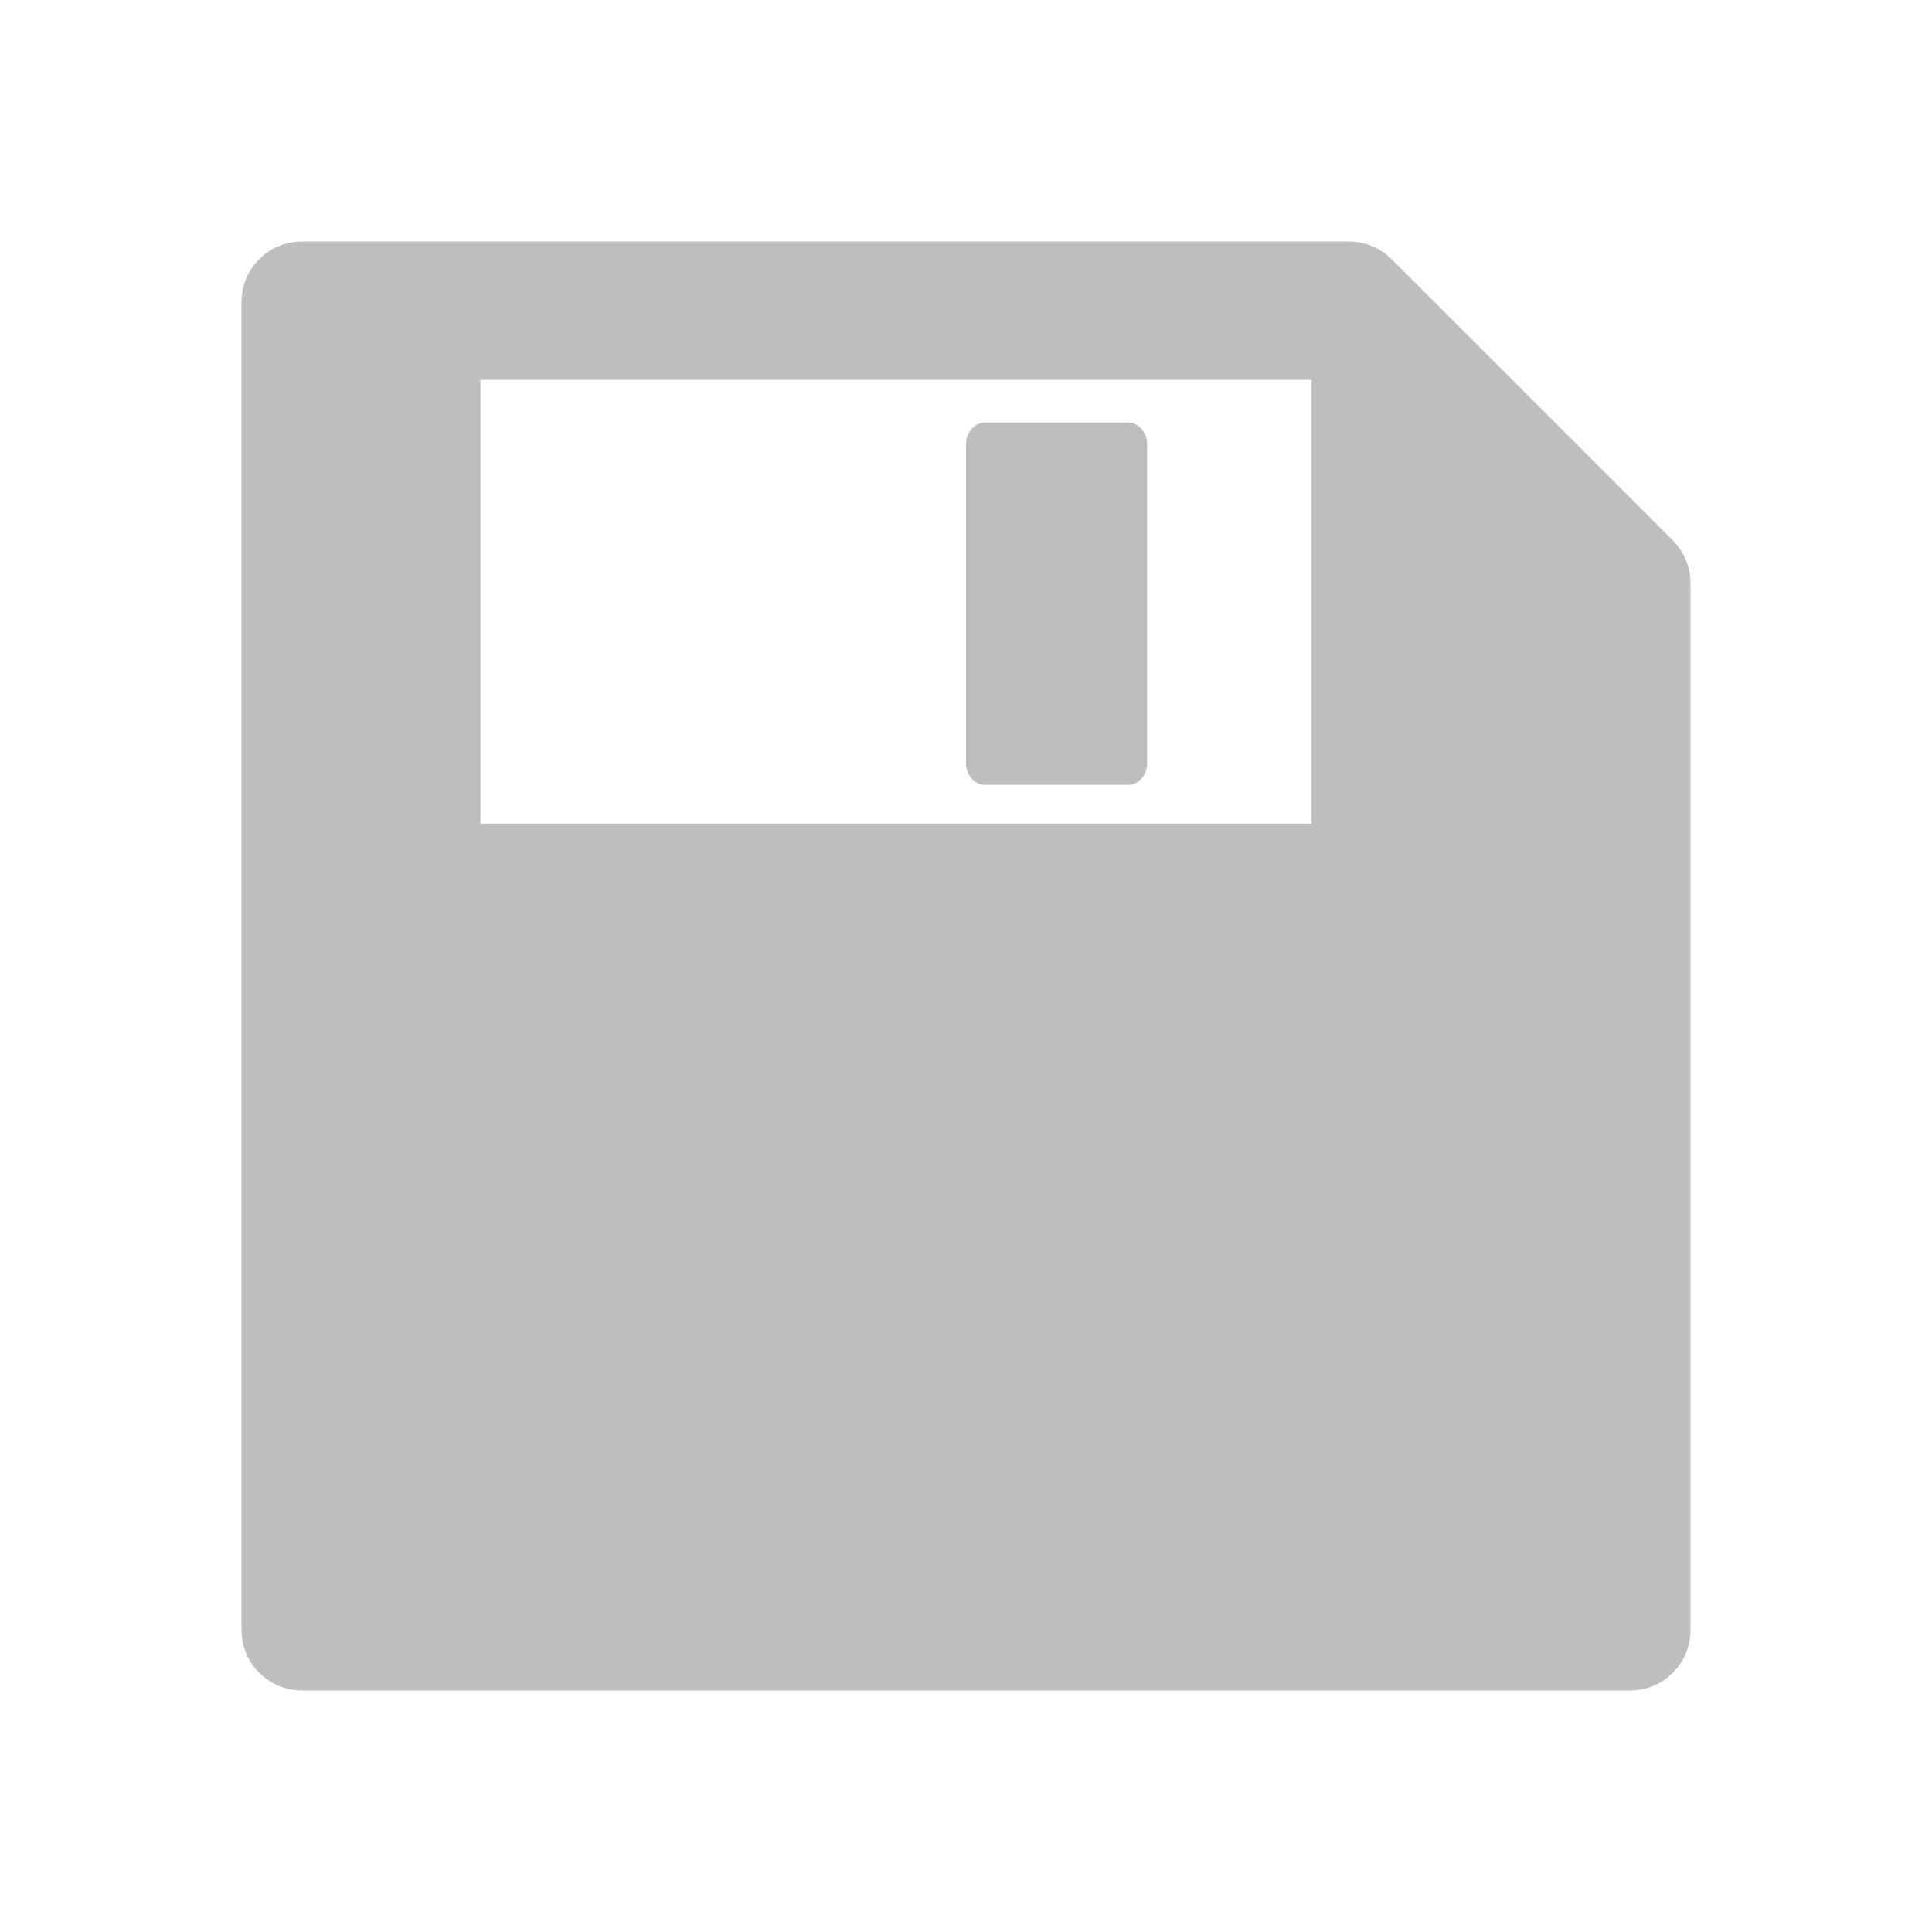
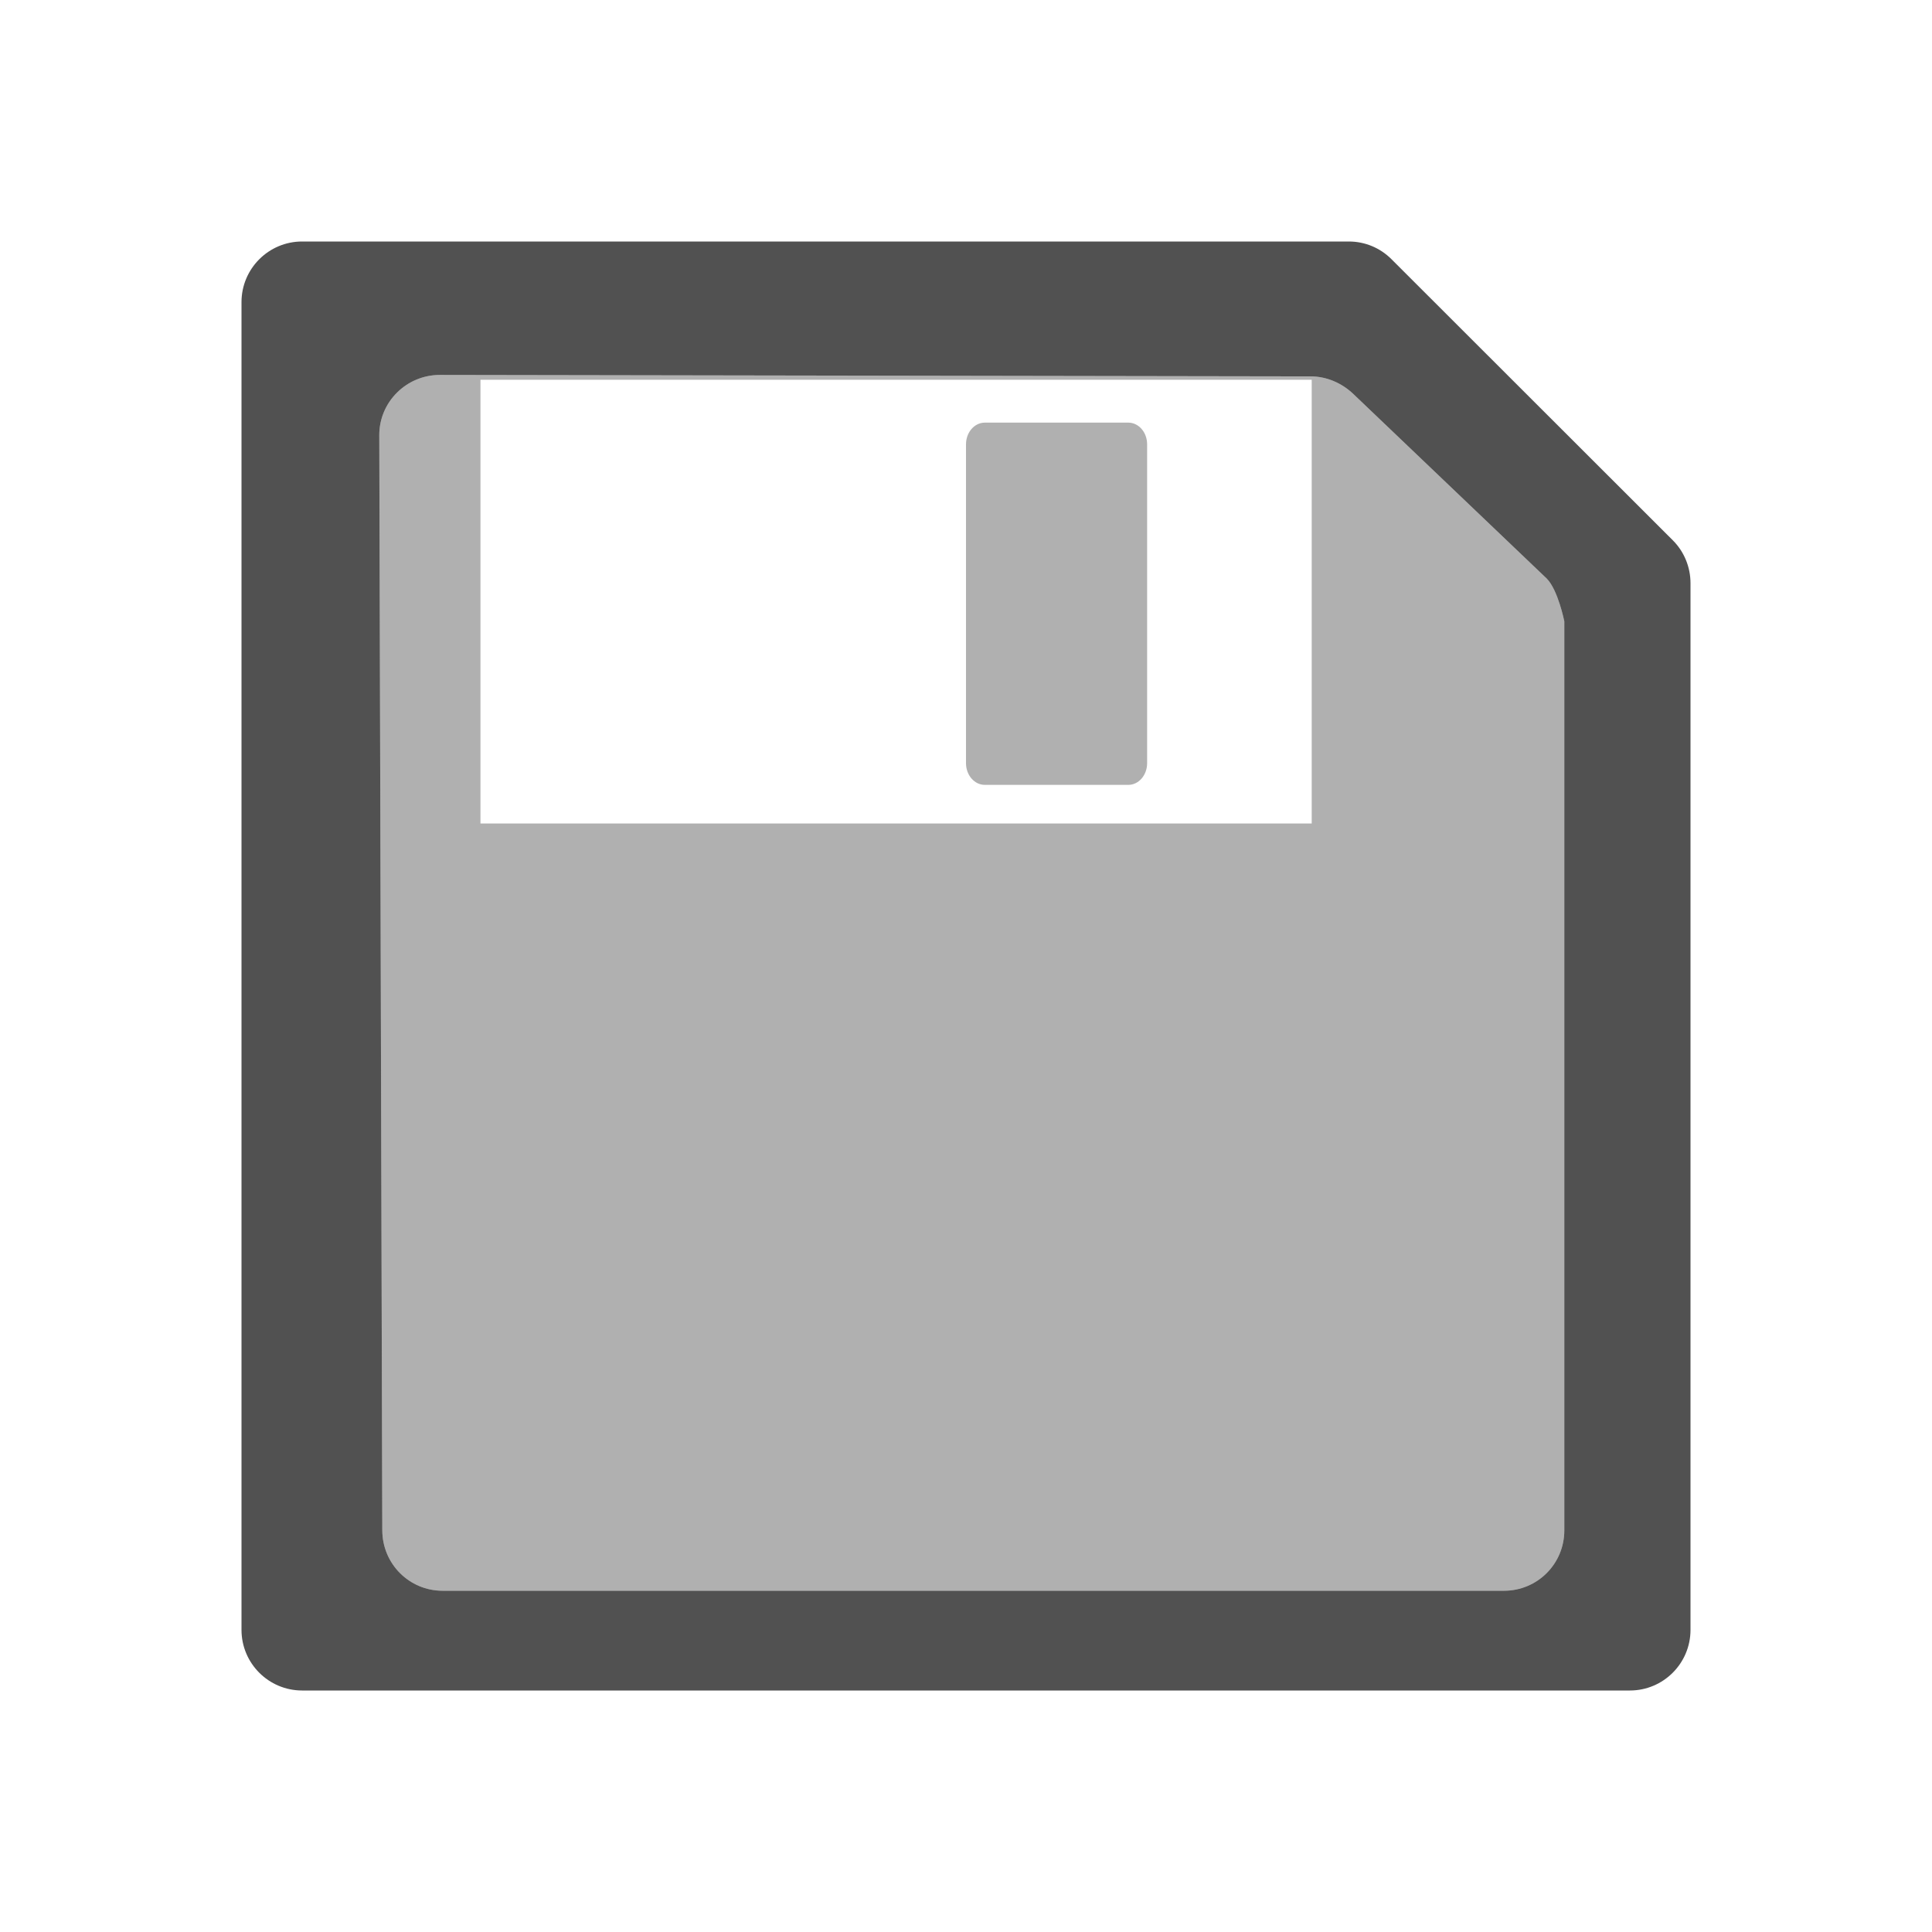
<svg xmlns="http://www.w3.org/2000/svg" viewBox="0 0 16 16" id="svg2" version="1.1">
  <defs id="defs3051">
    <style type="text/css" id="current-color-scheme">
      .ColorScheme-Text {
        color:#bebebe;
      }
      </style>
  </defs>
-   <path style="color:#bebebe;fill:currentColor;fill-opacity:1;stroke:none" class="ColorScheme-Text" d="M 2.501,2 C 2.224,2 2,2.224 2,2.501 L 2,13.499 C 2,13.776 2.224,14 2.501,14 L 13.499,14 C 13.776,14 14,13.776 14,13.499 L 14,4.83 C 14,4.697 13.948,4.57 13.854,4.476 L 11.524,2.146 C 11.43,2.052 11.303,2 11.17,2 L 2.501,2 Z m 1.478,1.146 6.883,0 0,3.675 -6.883,0 0,-3.675 z M 8.157,3.5 C 8.07,3.5 8,3.581 8,3.68 L 8,6.32 C 8,6.419 8.07,6.5 8.157,6.5 l 1.187,0 C 9.43,6.5 9.5,6.419 9.5,6.32 l 0,-2.64 C 9.5,3.581 9.43,3.5 9.343,3.5 l -1.187,0 z" id="path6" />
+   <path style="color:#bebebe;fill:#000000;fill-opacity:0.312;stroke:none" d="M 3.643 3.105 C 3.366 3.105 3.14 3.329 3.141 3.605 L 3.166 12.674 C 3.167 12.951 3.389 13.174 3.666 13.174 L 12.455 13.174 C 12.732 13.174 12.955 12.951 12.955 12.674 L 12.955 5.146 C 12.955 5.146 12.903 4.885 12.809 4.791 L 11.209 3.264 C 11.113 3.172 10.986 3.117 10.854 3.117 L 3.643 3.105 z M 3.979 3.145 L 10.863 3.145 L 10.863 6.82 L 3.979 6.82 L 3.979 3.145 z M 8.156 3.5 C 8.07 3.5 8 3.58 8 3.68 L 8 6.32 C 8 6.42 8.07 6.5 8.156 6.5 L 9.344 6.5 C 9.43 6.5 9.5 6.42 9.5 6.32 L 9.5 3.68 C 9.5 3.58 9.43 3.5 9.344 3.5 L 8.156 3.5 z " id="path6" />
+   <path style="color:#bebebe;fill:#000000;fill-opacity:0.682;stroke:none" d="M 2.502 2 C 2.225 2 2 2.225 2 2.502 L 2 13.498 C 2 13.775 2.225 14 2.502 14 L 13.498 14 C 13.775 14 14 13.775 14 13.498 L 14 4.83 C 14 4.697 13.948 4.569 13.854 4.475 L 11.523 2.146 C 11.429 2.052 11.303 2 11.17 2 L 2.502 2 z M 3.643 3.105 L 10.854 3.117 C 10.986 3.117 11.113 3.172 11.209 3.264 L 12.809 4.791 C 12.903 4.885 12.955 5.146 12.955 5.146 L 12.955 12.674 C 12.955 12.951 12.732 13.174 12.455 13.174 L 3.666 13.174 C 3.389 13.174 3.167 12.951 3.166 12.674 L 3.141 3.605 C 3.14 3.329 3.366 3.105 3.643 3.105 z " id="path818" />
</svg>
